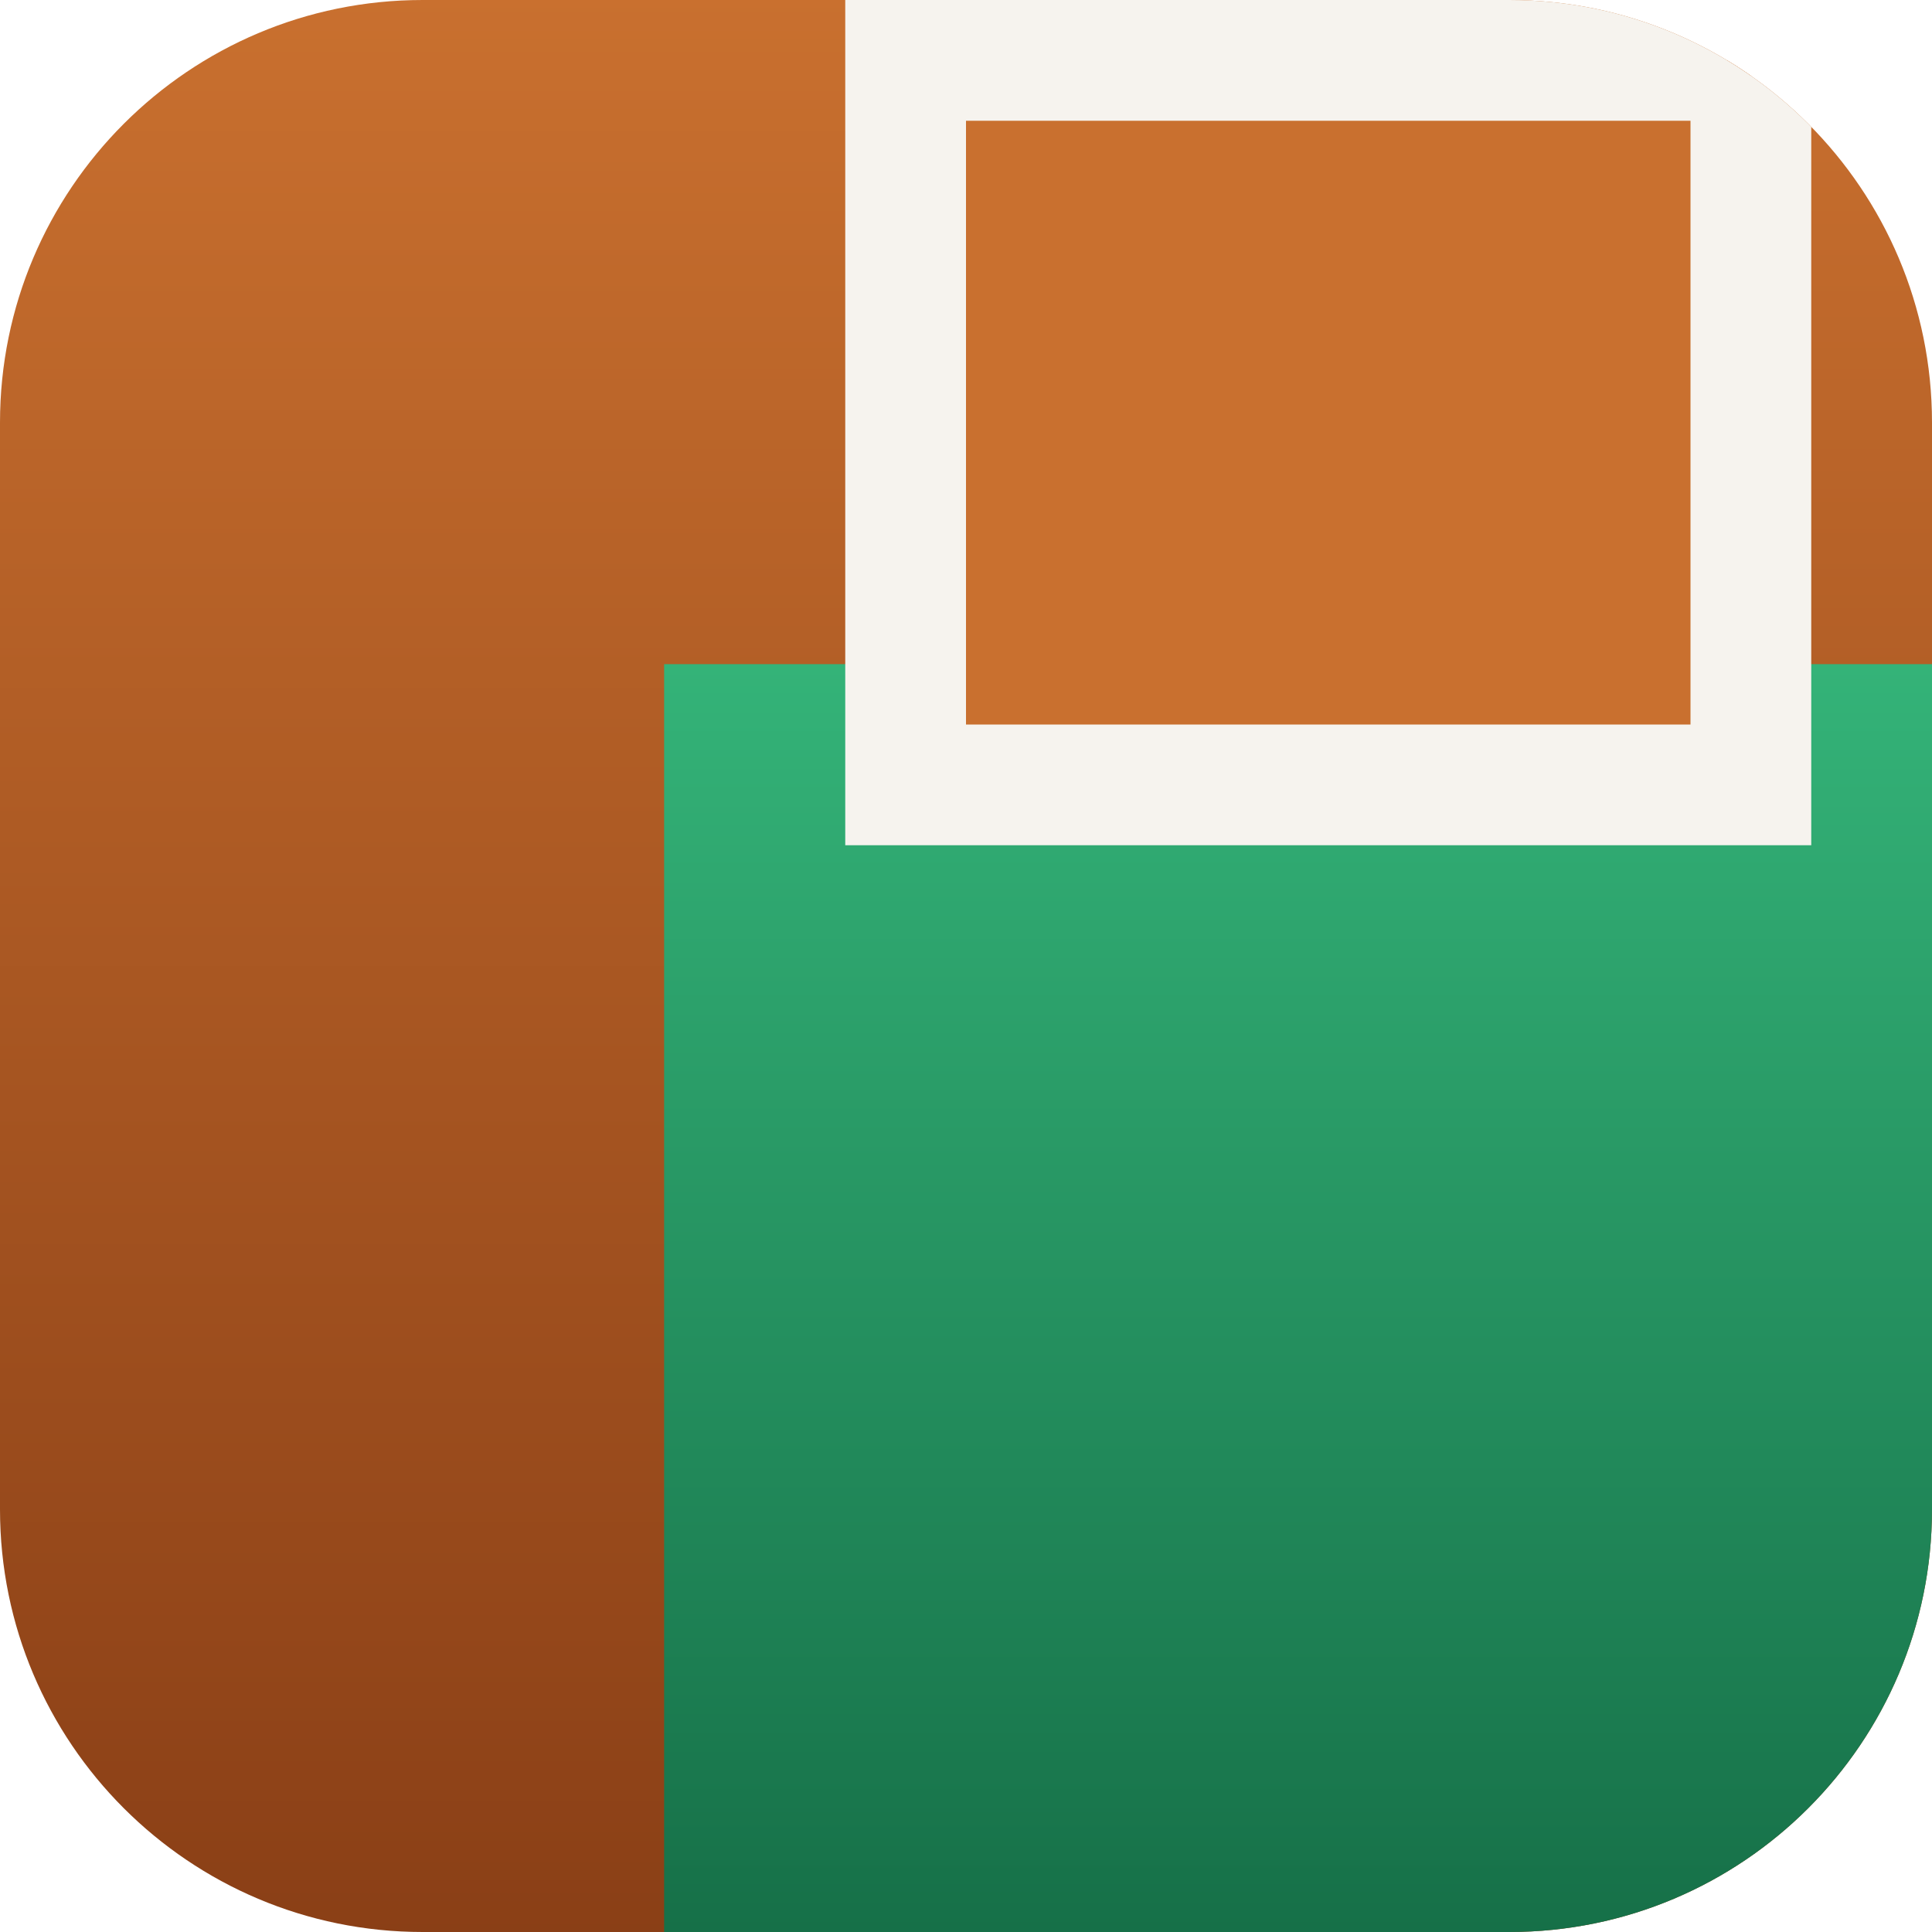
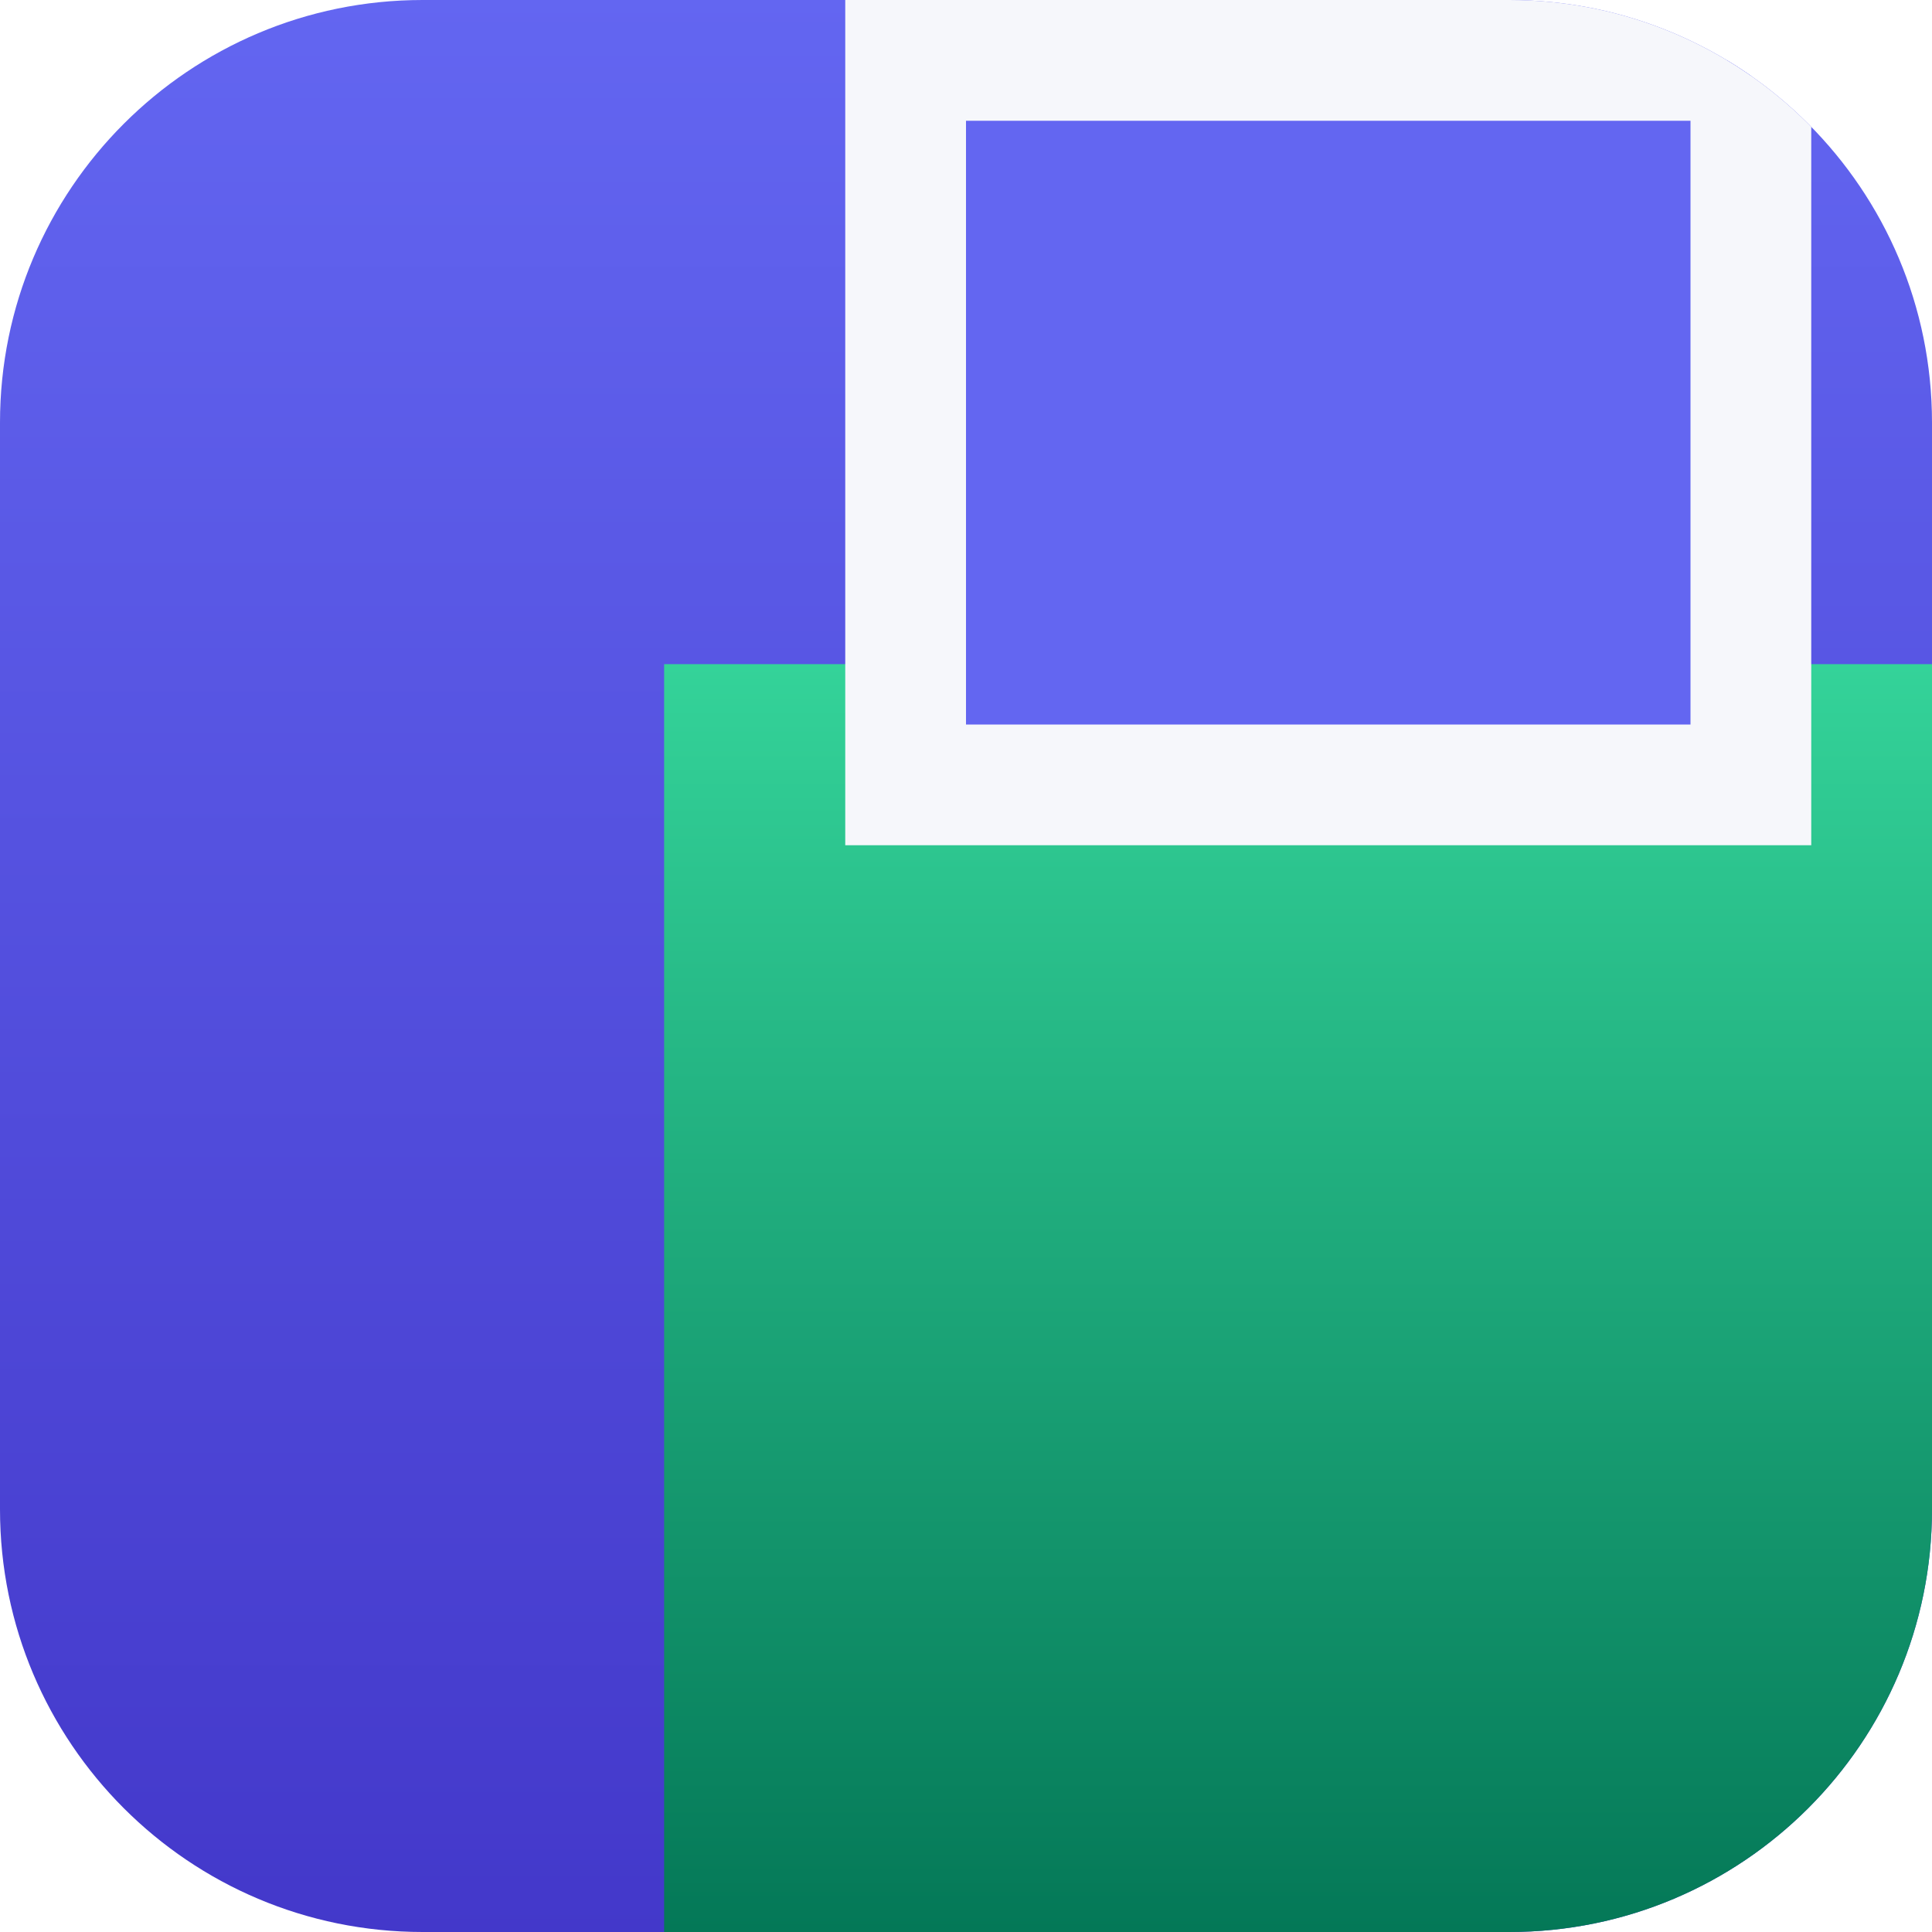
<svg xmlns="http://www.w3.org/2000/svg" viewBox="0 0 32 32" role="img" aria-label="Reclaim">
  <defs>
-     <linearGradient id="rc-grad-copper" x1="0" y1="0" x2="0" y2="1">
-       <stop offset="0" stop-color="#c9702f" />
-       <stop offset="1" stop-color="#8a3f16" />
+     <linearGradient id="rc-grad-indigo" x1="0" y1="0" x2="0" y2="1">
+       <stop offset="0" stop-color="#6366f1" />
+       <stop offset="1" stop-color="#4338ca" />
    </linearGradient>
-     <linearGradient id="rc-grad-jade" x1="0" y1="0" x2="0" y2="1">
-       <stop offset="0" stop-color="#34b378" />
-       <stop offset="1" stop-color="#167048" />
+     <linearGradient id="rc-grad-mint" x1="0" y1="0" x2="0" y2="1">
+       <stop offset="0" stop-color="#34d399" />
+       <stop offset="1" stop-color="#047857" />
    </linearGradient>
  </defs>
  <style>
-     .rc-ground { fill: url(#rc-grad-copper); }
-     .rc-reclaimed { fill: url(#rc-grad-jade); }
-     .rc-lift { fill: #c9702f; stroke: #f6f3ee; stroke-width: 2; }
+     .rc-ground { fill: url(#rc-grad-indigo); }
+     .rc-reclaimed { fill: url(#rc-grad-mint); }
+     .rc-lift { fill: #6366f1; stroke: #f6f7fb; stroke-width: 2; }
    @media (prefers-color-scheme: dark) {
-       .rc-lift { stroke: #16130f; }
+       .rc-lift { stroke: #0f1117; }
    }
  </style>
  <clipPath id="rc-mark-clip">
    <rect width="32" height="32" rx="7" />
  </clipPath>
  <g clip-path="url(#rc-mark-clip)">
    <rect class="rc-ground" x="0" y="0" width="32" height="32" />
    <rect class="rc-reclaimed" x="11" y="11" width="21" height="21" />
    <rect class="rc-lift" x="15" y="1" width="14" height="12" />
  </g>
</svg>
